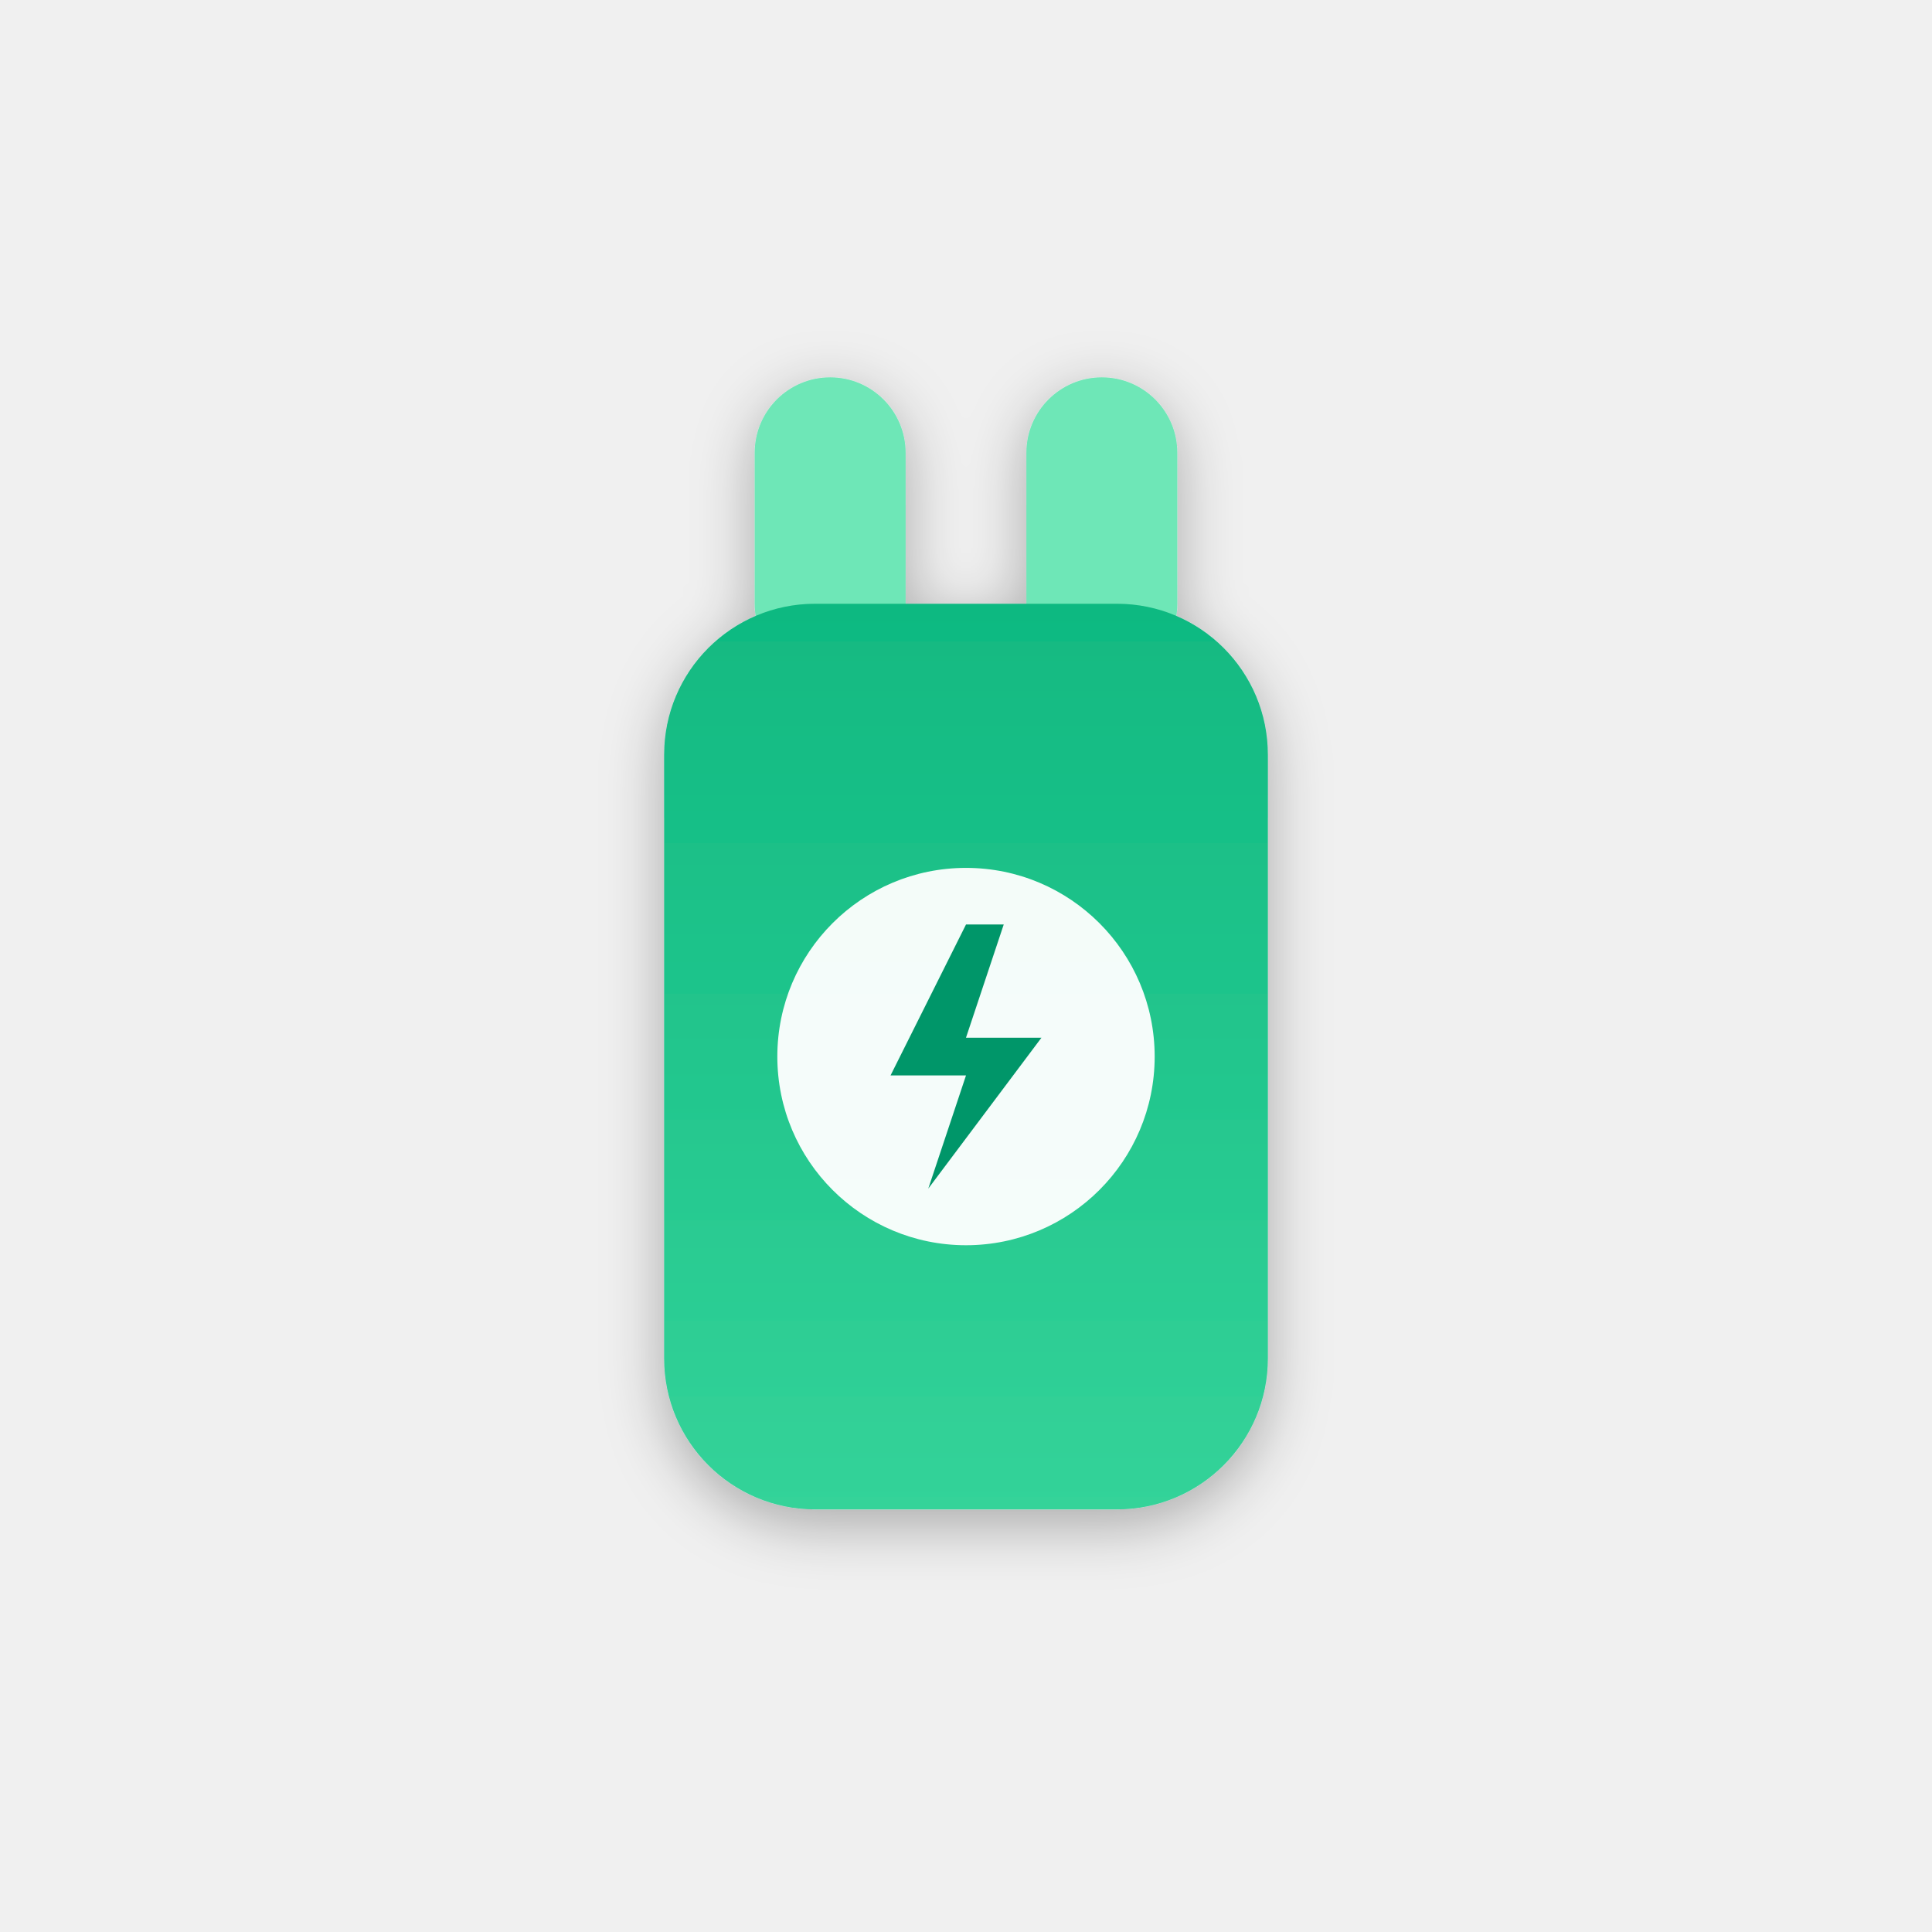
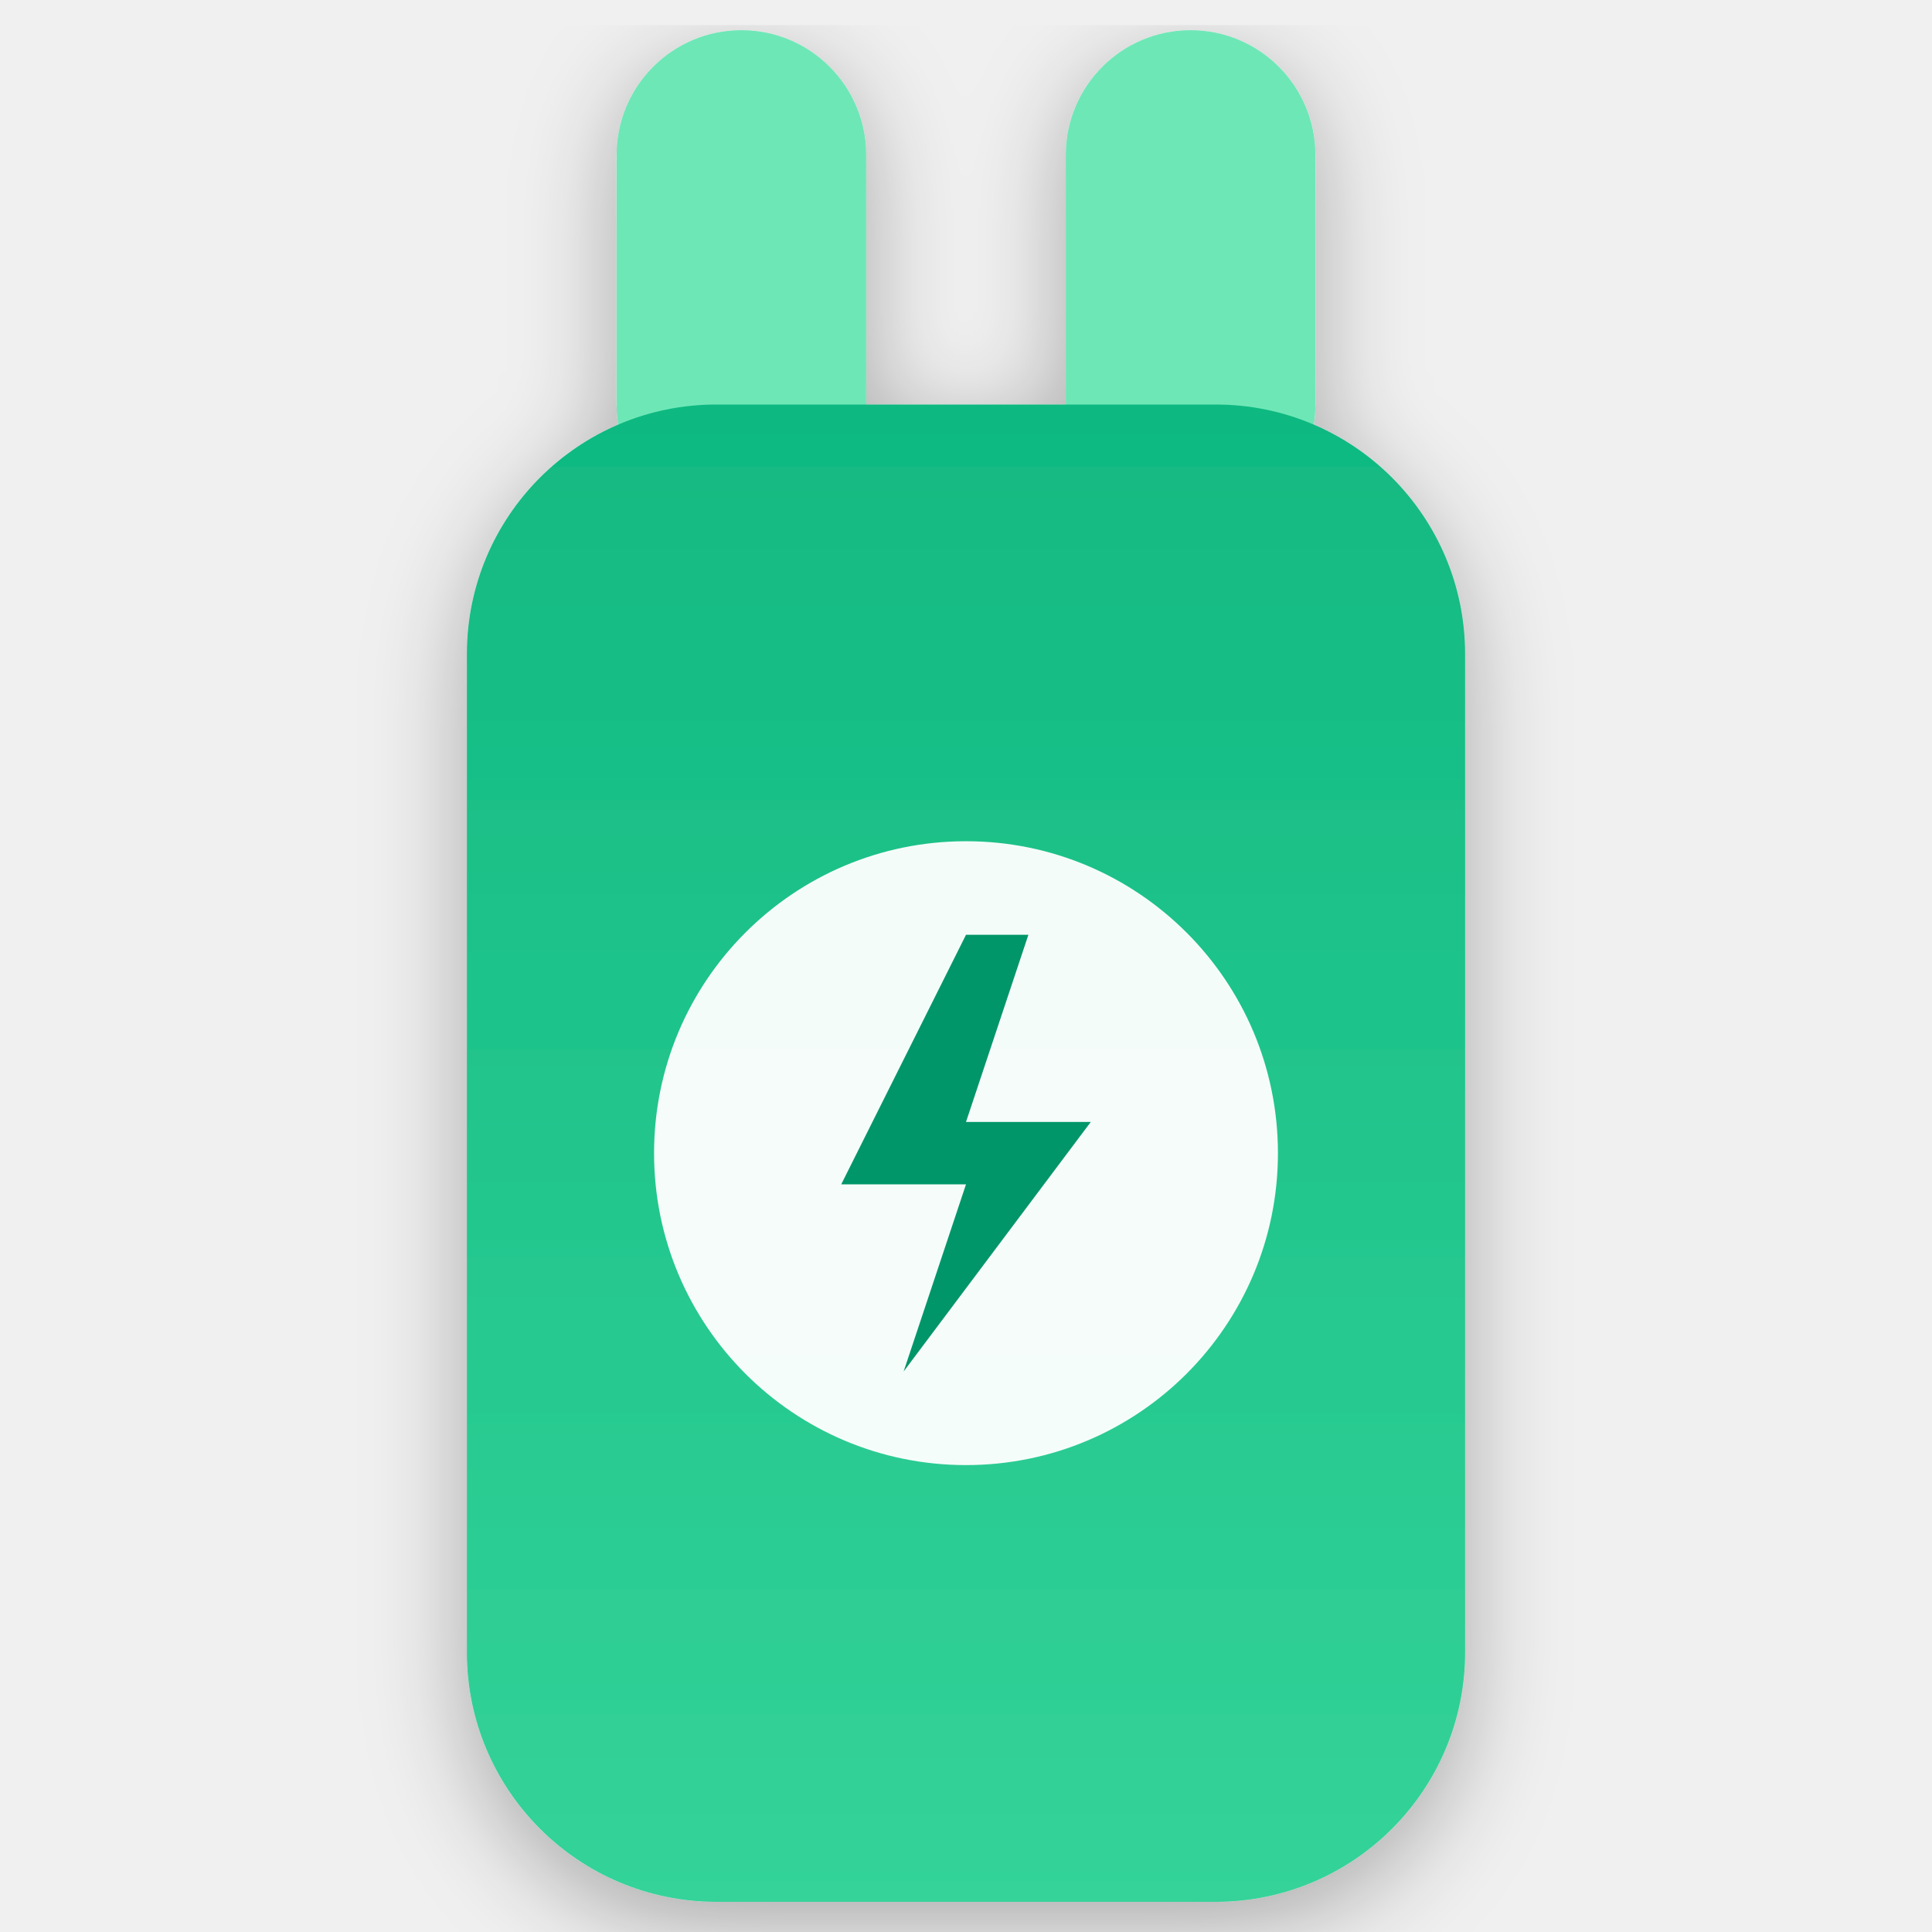
<svg xmlns="http://www.w3.org/2000/svg" width="512" height="512" viewBox="0 0 512 512" fill="none">
  <defs>
    <linearGradient id="plugGradient" x1="256" y1="160" x2="256" y2="400" gradientUnits="userSpaceOnUse">
      <stop stop-color="#10B981" />
      <stop offset="1" stop-color="#34D399" />
    </linearGradient>
    <filter id="shadowFilter" x="-50%" y="-50%" width="200%" height="200%">
      <feDropShadow dx="0" dy="4" stdDeviation="8" flood-color="#000000" flood-opacity="0.3" />
    </filter>
  </defs>
-   <g filter="url(#shadowFilter)">
-     <rect x="200" y="100" width="40" height="80" rx="20" fill="#6EE7B7" />
-     <rect x="272" y="100" width="40" height="80" rx="20" fill="#6EE7B7" />
-     <rect x="176" y="160" width="160" height="240" rx="40" fill="url(#plugGradient)" />
-     <circle cx="256" cy="280" r="50" fill="#FFFFFF" fill-opacity="0.95" />
-     <path d="M256 245 L 236 285 L 256 285 L 246 315 L 276 275 L 256 275 L 266 245 Z" fill="#059669" />
+   <g data-normalized="fill" fill="none" transform="translate(-167.253,-157.333) scale(1.65333)">
+     <g filter="url(#shadowFilter)">
+       <rect x="200" y="100" width="40" height="80" rx="20" fill="#6EE7B7" />
+       <rect x="272" y="100" width="40" height="80" rx="20" fill="#6EE7B7" />
+       <rect x="176" y="160" width="160" height="240" rx="40" fill="url(#plugGradient)" />
+       <circle cx="256" cy="280" r="50" fill="#FFFFFF" fill-opacity="0.95" />
+       <path d="M256 245 L 236 285 L 256 285 L 246 315 L 276 275 L 256 275 L 266 245 Z" fill="#059669" />
+     </g>
  </g>
</svg>
